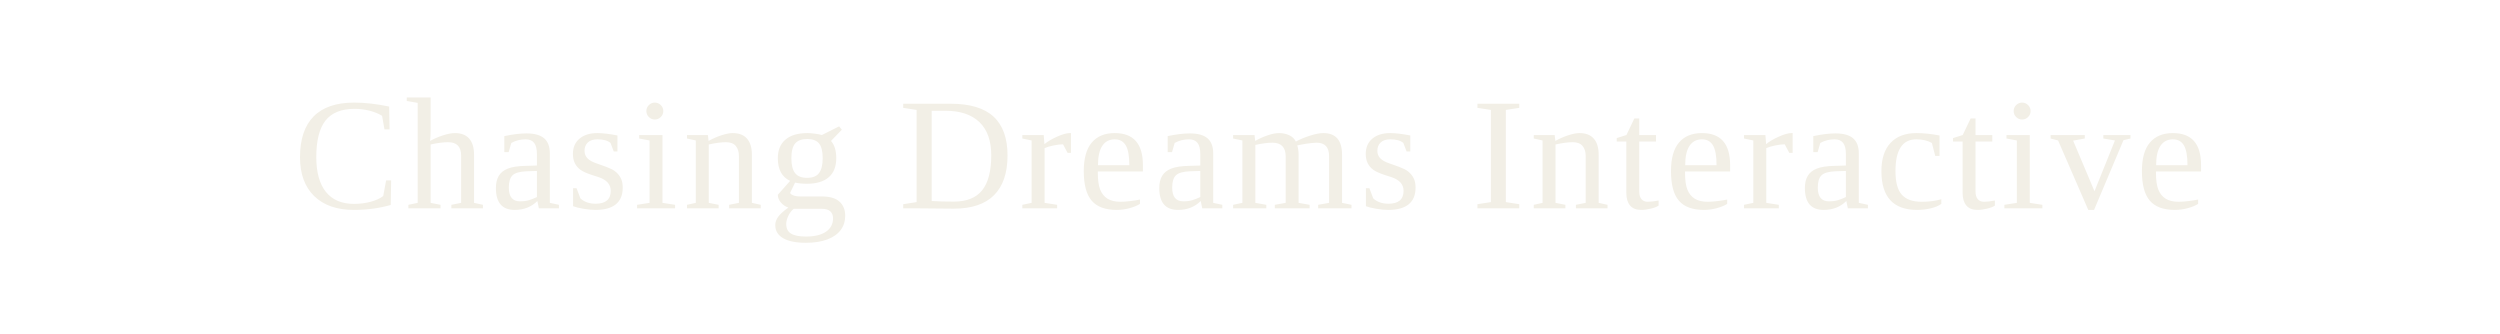
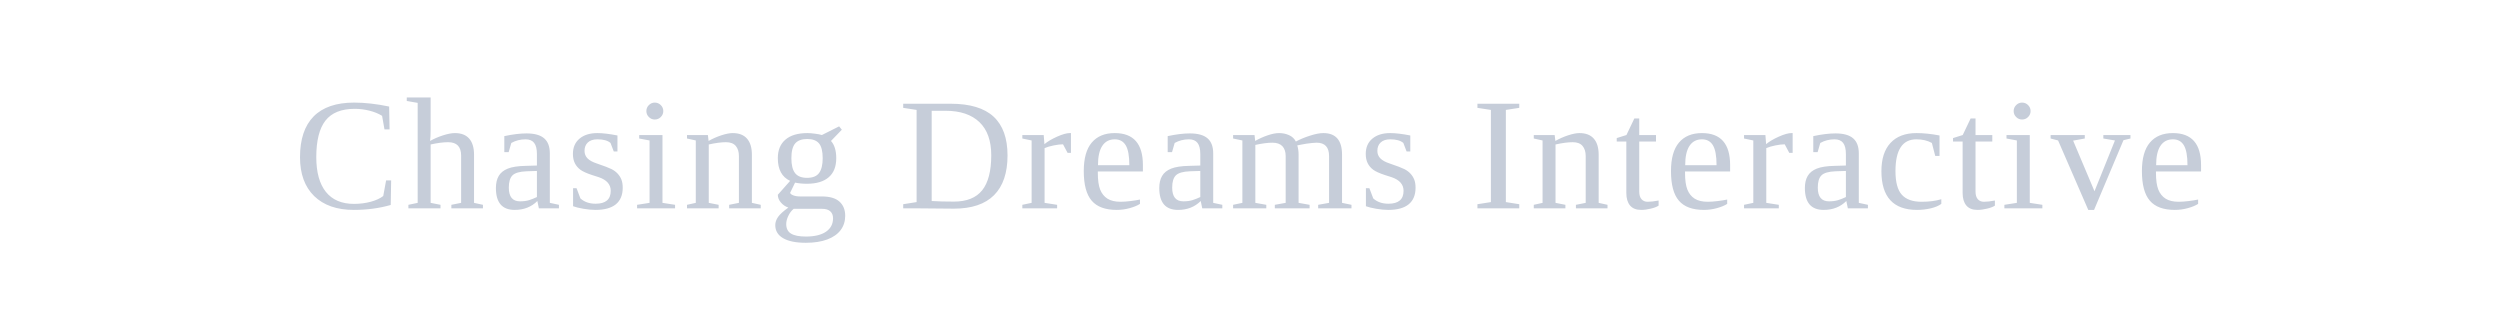
<svg xmlns="http://www.w3.org/2000/svg" viewBox="0 0 720 96" role="img" aria-label="Chasing Dreams Interactive">
-   <text x="50%" y="60" text-anchor="middle" font-family="Fraunces, Georgia, 'Times New Roman', serif" font-weight="420" font-size="46" fill="#f2efe6" letter-spacing="1.5">Chasing Dreams Interactive</text>
+   <text x="50%" y="60" text-anchor="middle" font-family="Lora, Georgia, 'Times New Roman', serif" font-weight="500" font-size="46" fill="#c6cdd9" letter-spacing="1.5">Chasing Dreams Interactive</text>
</svg>
